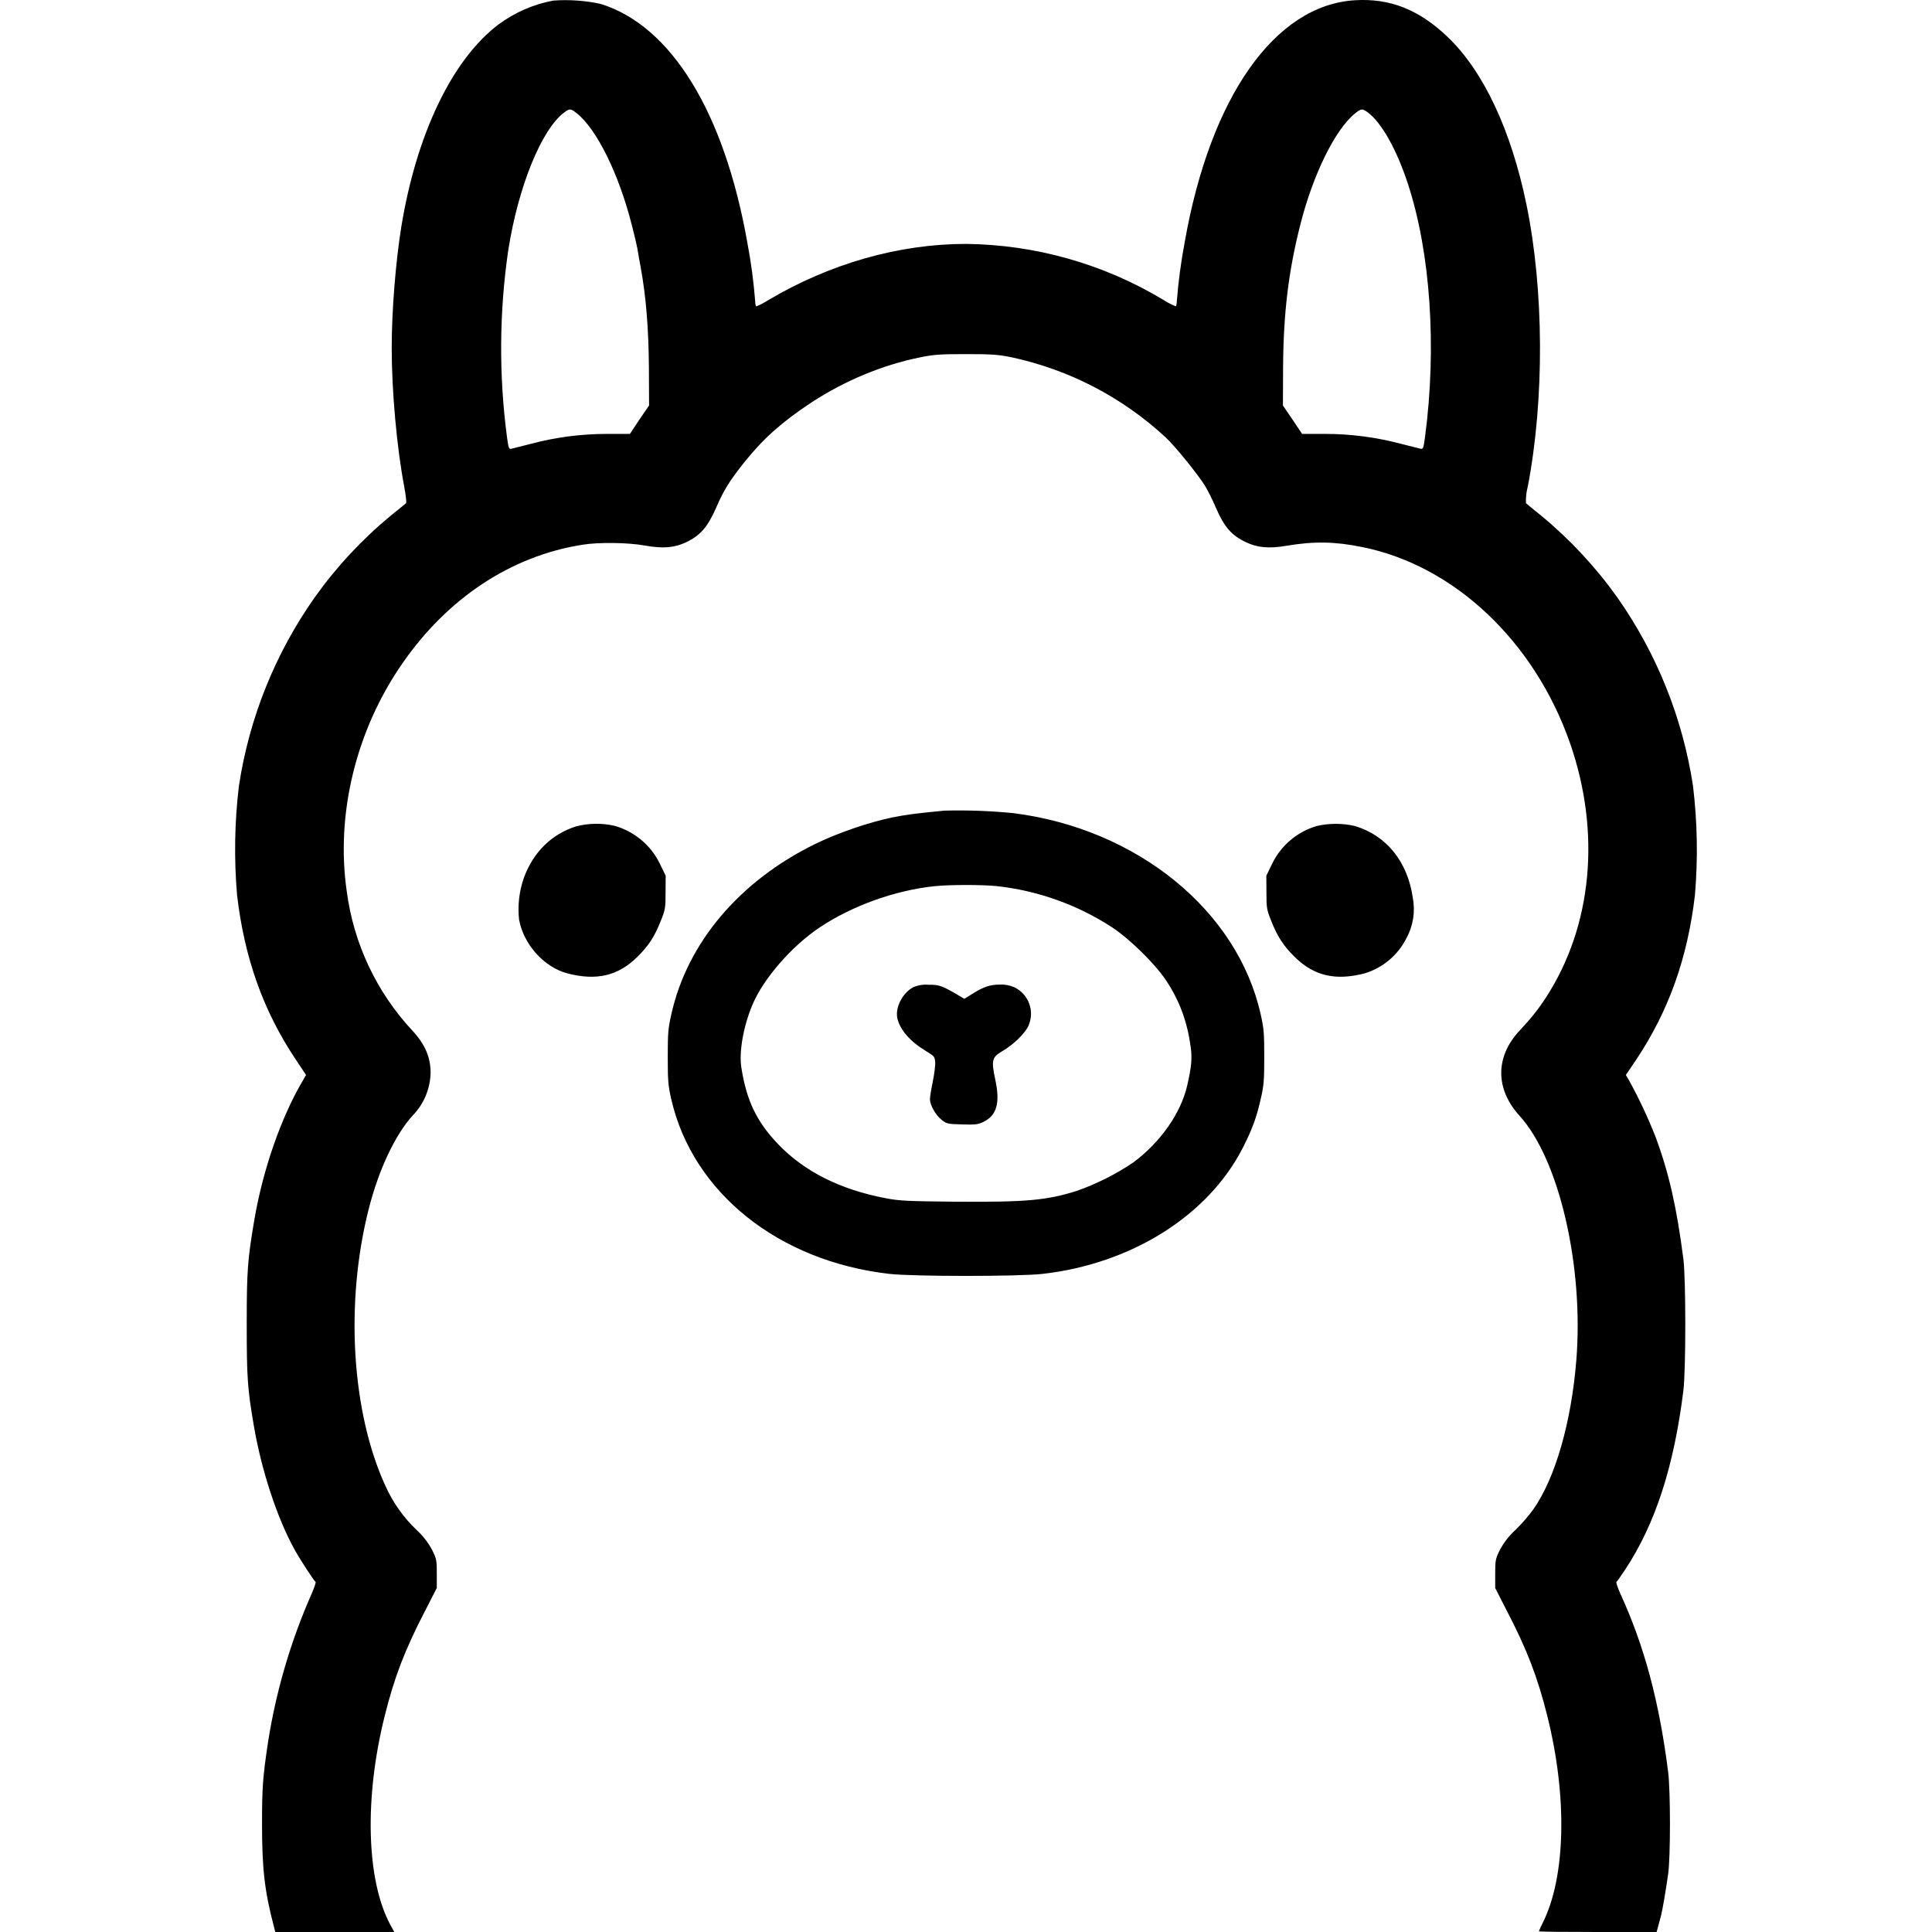
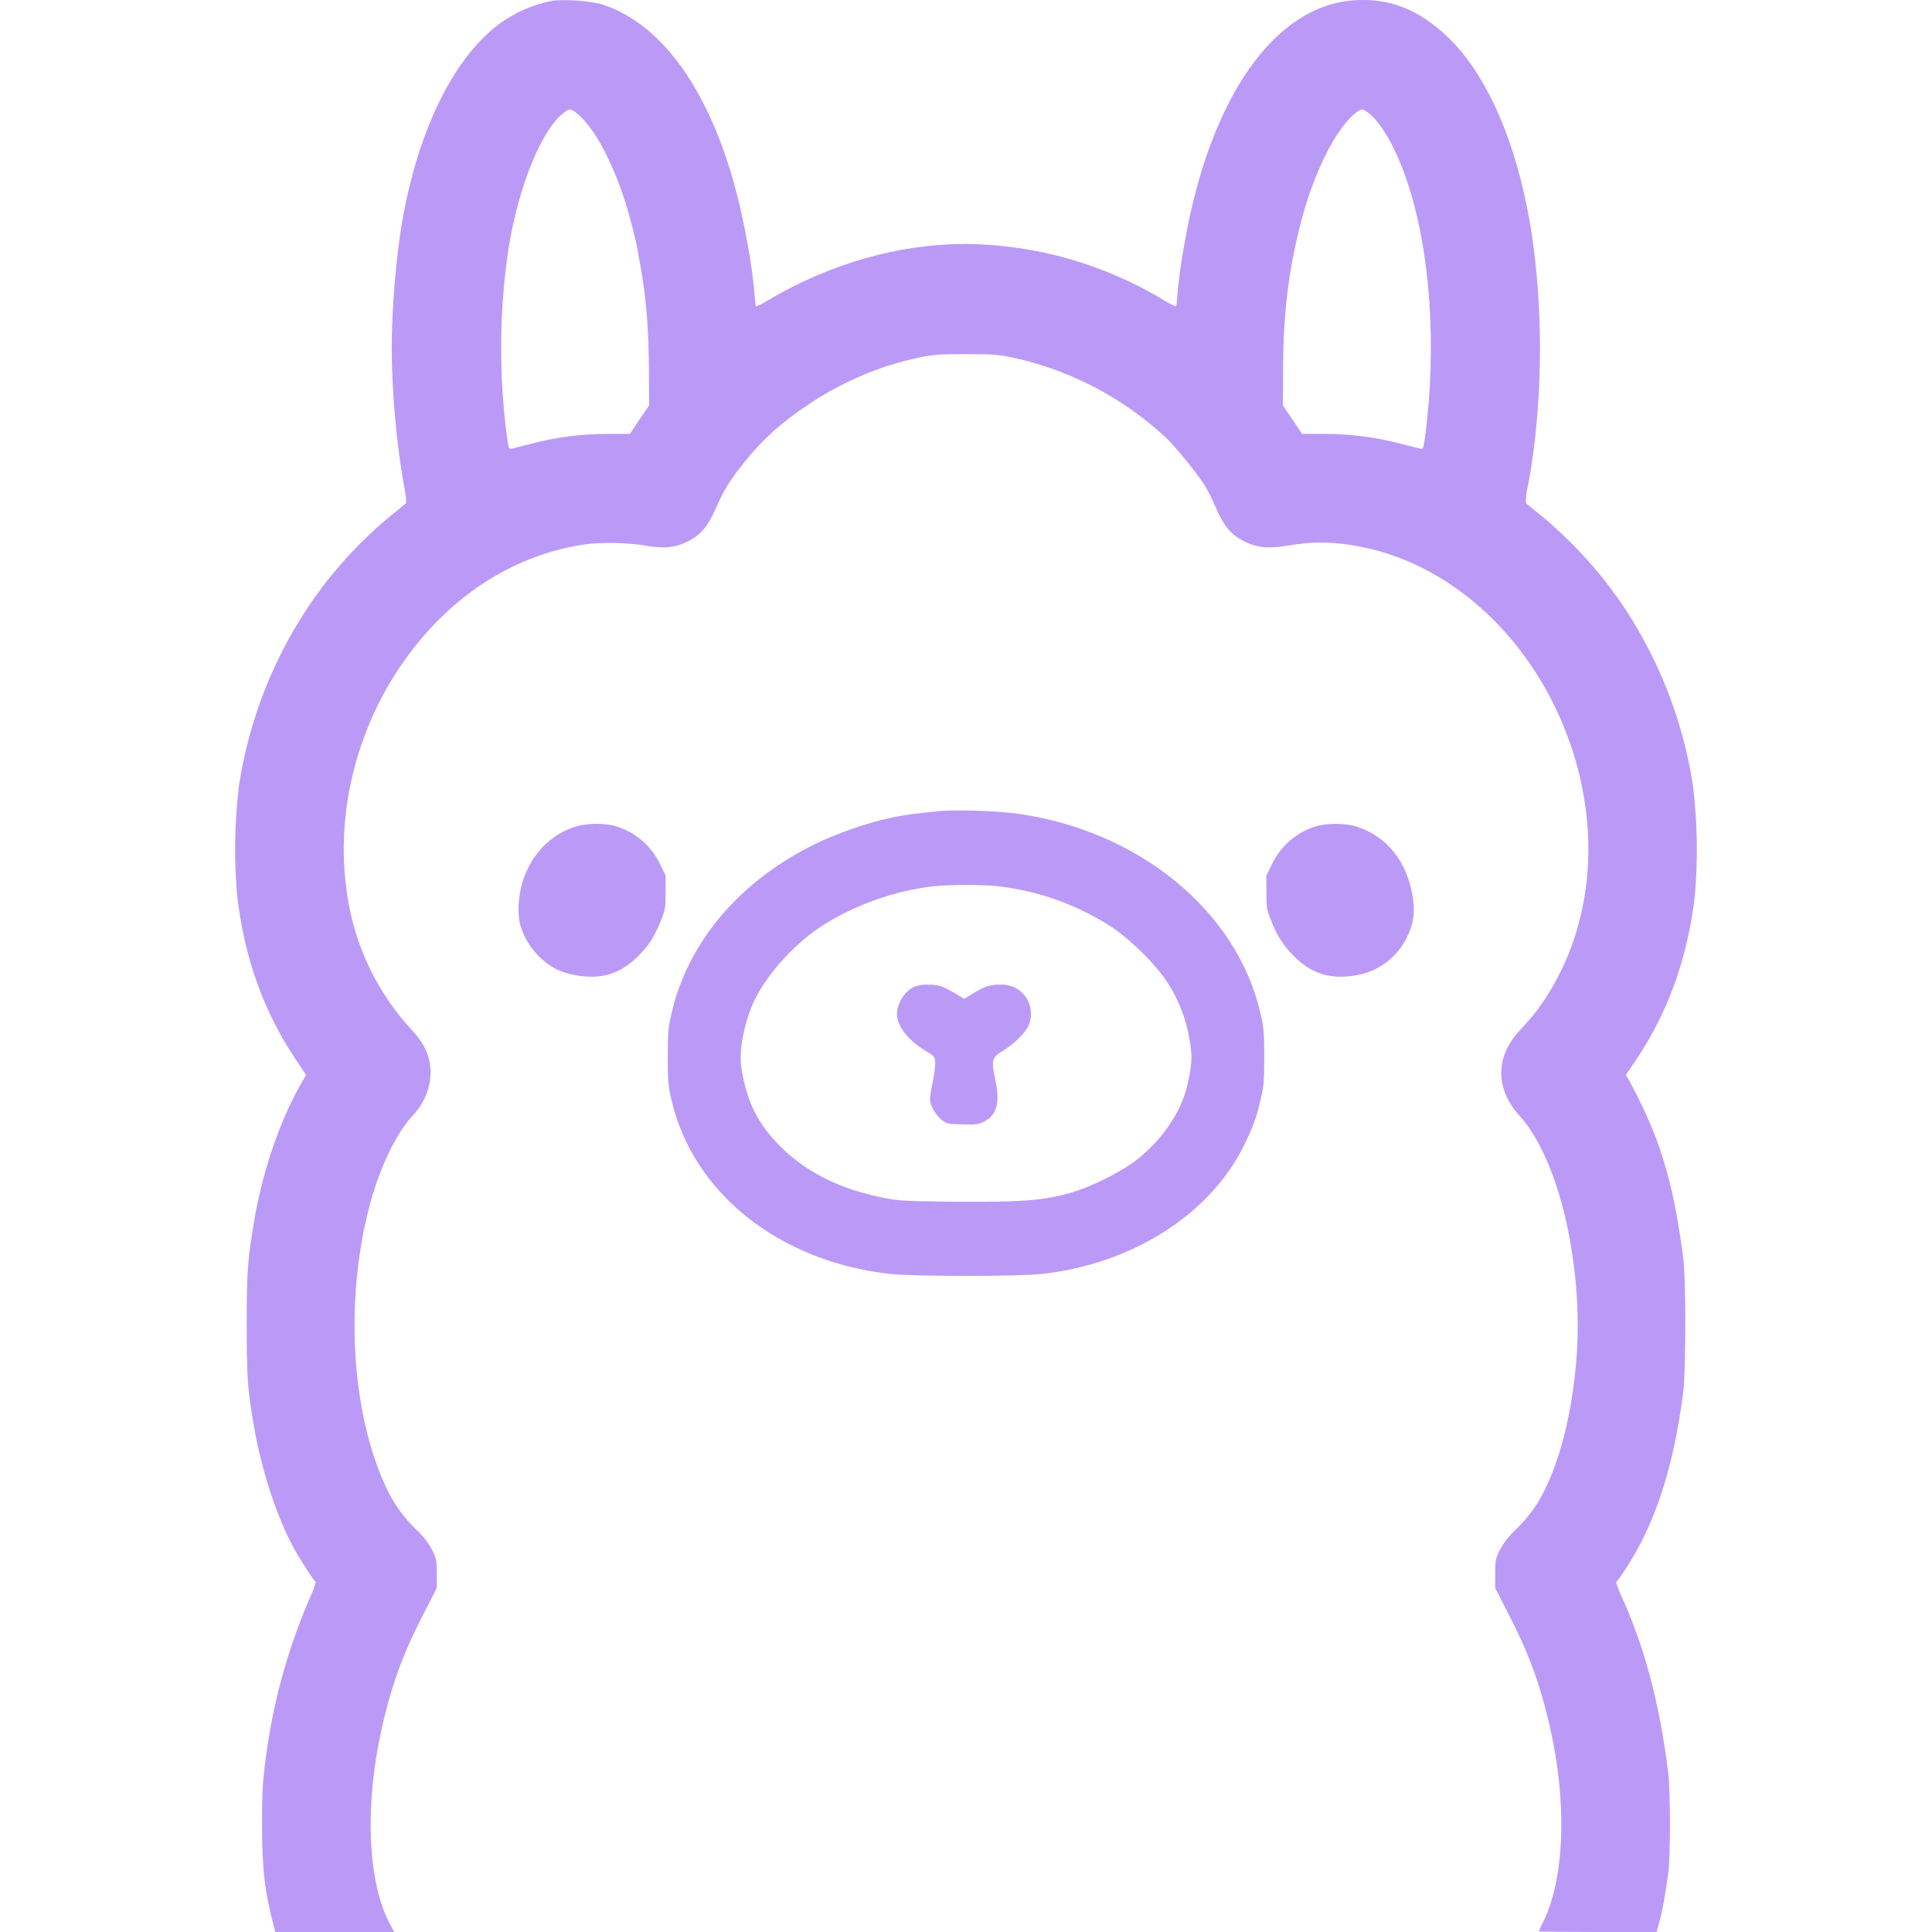
- <svg xmlns="http://www.w3.org/2000/svg" role="img" viewBox="0 0 24 24">
+ <svg xmlns="http://www.w3.org/2000/svg" fill="#bb9af7" role="img" viewBox="0 0 24 24">
  <path d="M16.361 10.26a.894.894 0 0 0-.558.47l-.072.148.001.207c0 .193.004.217.059.353.076.193.152.312.291.448.24.238.51.3.872.205a.86.86 0 0 0 .517-.436.752.752 0 0 0 .08-.498c-.064-.453-.33-.782-.724-.897a1.06 1.06 0 0 0-.466 0zm-9.203.005c-.305.096-.533.32-.65.639a1.187 1.187 0 0 0-.06.52c.057.309.31.59.598.667.362.095.632.033.872-.205.14-.136.215-.255.291-.448.055-.136.059-.16.059-.353l.001-.207-.072-.148a.894.894 0 0 0-.565-.472 1.02 1.02 0 0 0-.474.007Zm4.184 2c-.131.071-.223.25-.195.383.031.143.157.288.353.407.105.063.112.072.117.136.004.038-.01.146-.029.243-.02.094-.036.194-.036.222.002.074.07.195.143.253.064.052.076.054.255.059.164.005.198.001.264-.03.169-.082.212-.234.15-.525-.052-.243-.042-.28.087-.355.137-.08.281-.219.324-.314a.365.365 0 0 0-.175-.48.394.394 0 0 0-.181-.033c-.126 0-.207.03-.355.124l-.085.053-.053-.032c-.219-.13-.259-.145-.391-.143a.396.396 0 0 0-.193.032zm.39-2.195c-.373.036-.475.05-.654.086-.291.06-.68.195-.951.328-.94.46-1.589 1.226-1.787 2.114-.04.176-.045.234-.045.53 0 .294.005.357.043.524.264 1.16 1.332 2.017 2.714 2.173.3.033 1.596.033 1.896 0 1.11-.125 2.064-.727 2.493-1.571.114-.226.169-.372.22-.602.039-.167.044-.23.044-.523 0-.297-.005-.355-.045-.531-.288-1.29-1.539-2.304-3.072-2.497a6.873 6.873 0 0 0-.855-.031zm.645.937a3.283 3.283 0 0 1 1.44.514c.223.148.537.458.671.662.166.251.26.508.303.82.02.143.01.251-.043.482-.08.345-.332.705-.672.957a3.115 3.115 0 0 1-.689.348c-.382.122-.632.144-1.525.138-.582-.006-.686-.01-.853-.042-.57-.107-1.022-.334-1.35-.68-.264-.28-.385-.535-.45-.946-.03-.192.025-.509.137-.776.136-.326.488-.73.836-.963.403-.269.934-.46 1.422-.512.187-.02.586-.02.773-.002zm-5.503-11a1.653 1.653 0 0 0-.683.298C5.617.74 5.173 1.666 4.985 2.819c-.07.436-.119 1.04-.119 1.503 0 .544.064 1.24.155 1.721.02.107.031.202.023.208a8.12 8.12 0 0 1-.187.152 5.324 5.324 0 0 0-.949 1.02 5.49 5.49 0 0 0-.94 2.339 6.625 6.625 0 0 0-.023 1.357c.091.78.325 1.438.727 2.04l.13.195-.037.064c-.269.452-.498 1.105-.605 1.732-.084.496-.095.629-.095 1.294 0 .67.009.803.088 1.266.095.555.288 1.143.503 1.534.071.128.243.393.264.407.007.003-.014.067-.046.141a7.405 7.405 0 0 0-.548 1.873c-.062.417-.071.552-.071.991 0 .56.031.832.148 1.279L3.42 24h1.478l-.05-.091c-.297-.552-.325-1.575-.068-2.597.117-.472.25-.819.498-1.296l.148-.29v-.177c0-.165-.003-.184-.057-.293a.915.915 0 0 0-.194-.25 1.74 1.74 0 0 1-.385-.543c-.424-.92-.506-2.286-.208-3.451.124-.486.329-.918.544-1.154a.787.787 0 0 0 .223-.531c0-.195-.07-.355-.224-.522a3.136 3.136 0 0 1-.817-1.729c-.14-.96.114-2.005.69-2.834.563-.814 1.353-1.336 2.237-1.475.199-.033.57-.028.776.01.226.04.367.028.512-.041.179-.085.268-.19.374-.431.093-.215.165-.333.36-.576.234-.29.46-.489.822-.729.413-.27.884-.467 1.352-.561.17-.035.25-.04.569-.04.319 0 .398.005.569.04a4.07 4.07 0 0 1 1.914.997c.117.109.398.457.488.602.034.057.095.177.132.267.105.241.195.346.374.43.14.068.286.082.503.045.343-.058.607-.053.943.016 1.144.23 2.14 1.173 2.581 2.437.385 1.108.276 2.267-.296 3.153-.097.15-.193.27-.333.419-.301.322-.301.722-.001 1.053.493.539.801 1.866.708 3.036-.062.772-.26 1.463-.533 1.854a2.096 2.096 0 0 1-.224.258.916.916 0 0 0-.194.25c-.054.109-.057.128-.057.293v.178l.148.29c.248.476.38.823.498 1.295.253 1.008.231 2.01-.059 2.581a.845.845 0 0 0-.044.098c0 .006.329.009.732.009h.73l.02-.074.036-.134c.019-.076.057-.3.088-.516.029-.217.029-1.016 0-1.258-.11-.875-.295-1.57-.597-2.226-.032-.074-.053-.138-.046-.141.008-.005.057-.074.108-.152.376-.569.607-1.284.724-2.228.031-.26.031-1.378 0-1.628-.083-.645-.182-1.082-.348-1.525a6.083 6.083 0 0 0-.329-.7l-.038-.064.131-.194c.402-.604.636-1.262.727-2.04a6.625 6.625 0 0 0-.024-1.358 5.512 5.512 0 0 0-.939-2.339 5.325 5.325 0 0 0-.95-1.02 8.097 8.097 0 0 1-.186-.152.692.692 0 0 1 .023-.208c.208-1.087.201-2.443-.017-3.503-.19-.924-.535-1.658-.98-2.082-.354-.338-.716-.482-1.15-.455-.996.059-1.8 1.205-2.116 3.01a6.805 6.805 0 0 0-.097.726c0 .036-.007.066-.015.066a.96.96 0 0 1-.149-.078A4.857 4.857 0 0 0 12 3.03c-.832 0-1.687.243-2.456.698a.958.958 0 0 1-.148.078c-.008 0-.015-.03-.015-.066a6.71 6.71 0 0 0-.097-.725C8.997 1.392 8.337.319 7.46.048a2.096 2.096 0 0 0-.585-.041Zm.293 1.402c.248.197.523.759.682 1.388.03.113.06.244.069.292.007.047.026.152.041.233.067.365.098.76.102 1.24l.002.475-.12.175-.118.178h-.278c-.324 0-.646.041-.954.124l-.238.06c-.033.007-.038-.003-.057-.144a8.438 8.438 0 0 1 .016-2.323c.124-.788.413-1.501.696-1.711.067-.05.079-.049.157.013zm9.825-.012c.17.126.358.46.498.888.28.854.36 2.028.212 3.145-.019.14-.024.151-.057.144l-.238-.06a3.693 3.693 0 0 0-.954-.124h-.278l-.119-.178-.119-.175.002-.474c.004-.669.066-1.19.214-1.772.157-.623.434-1.185.68-1.382.078-.062.09-.063.159-.012z" />
</svg>
